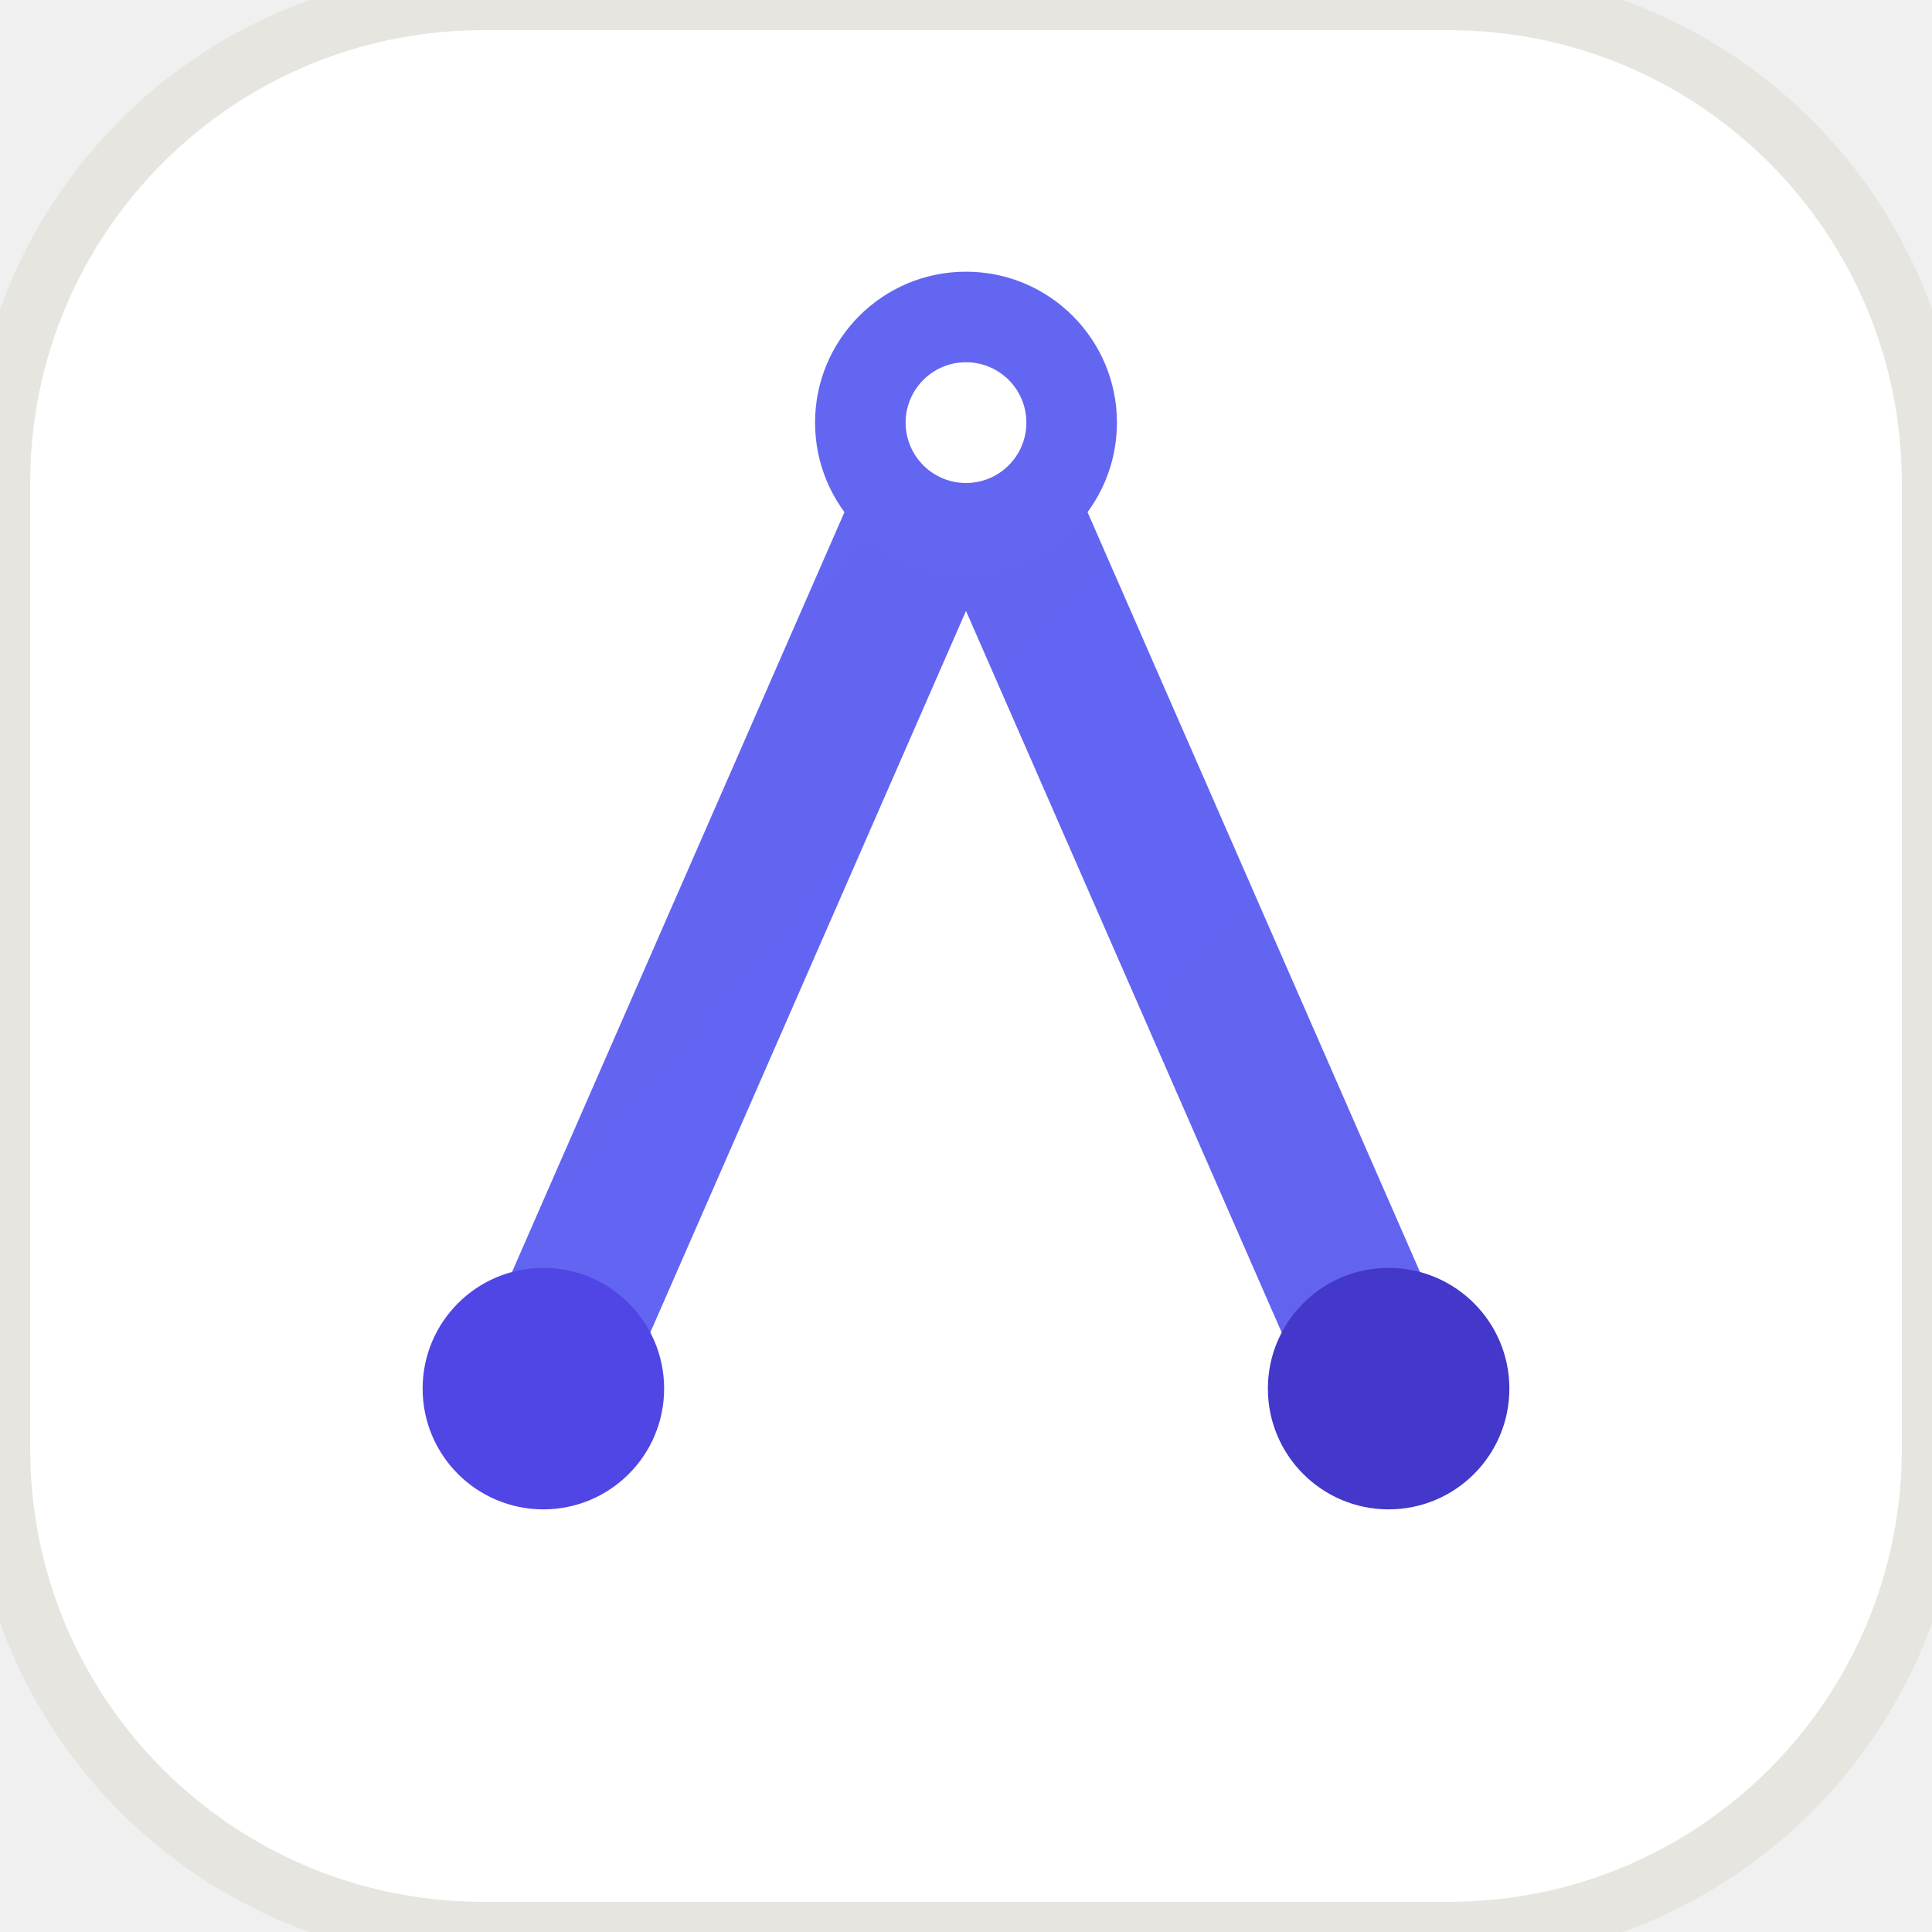
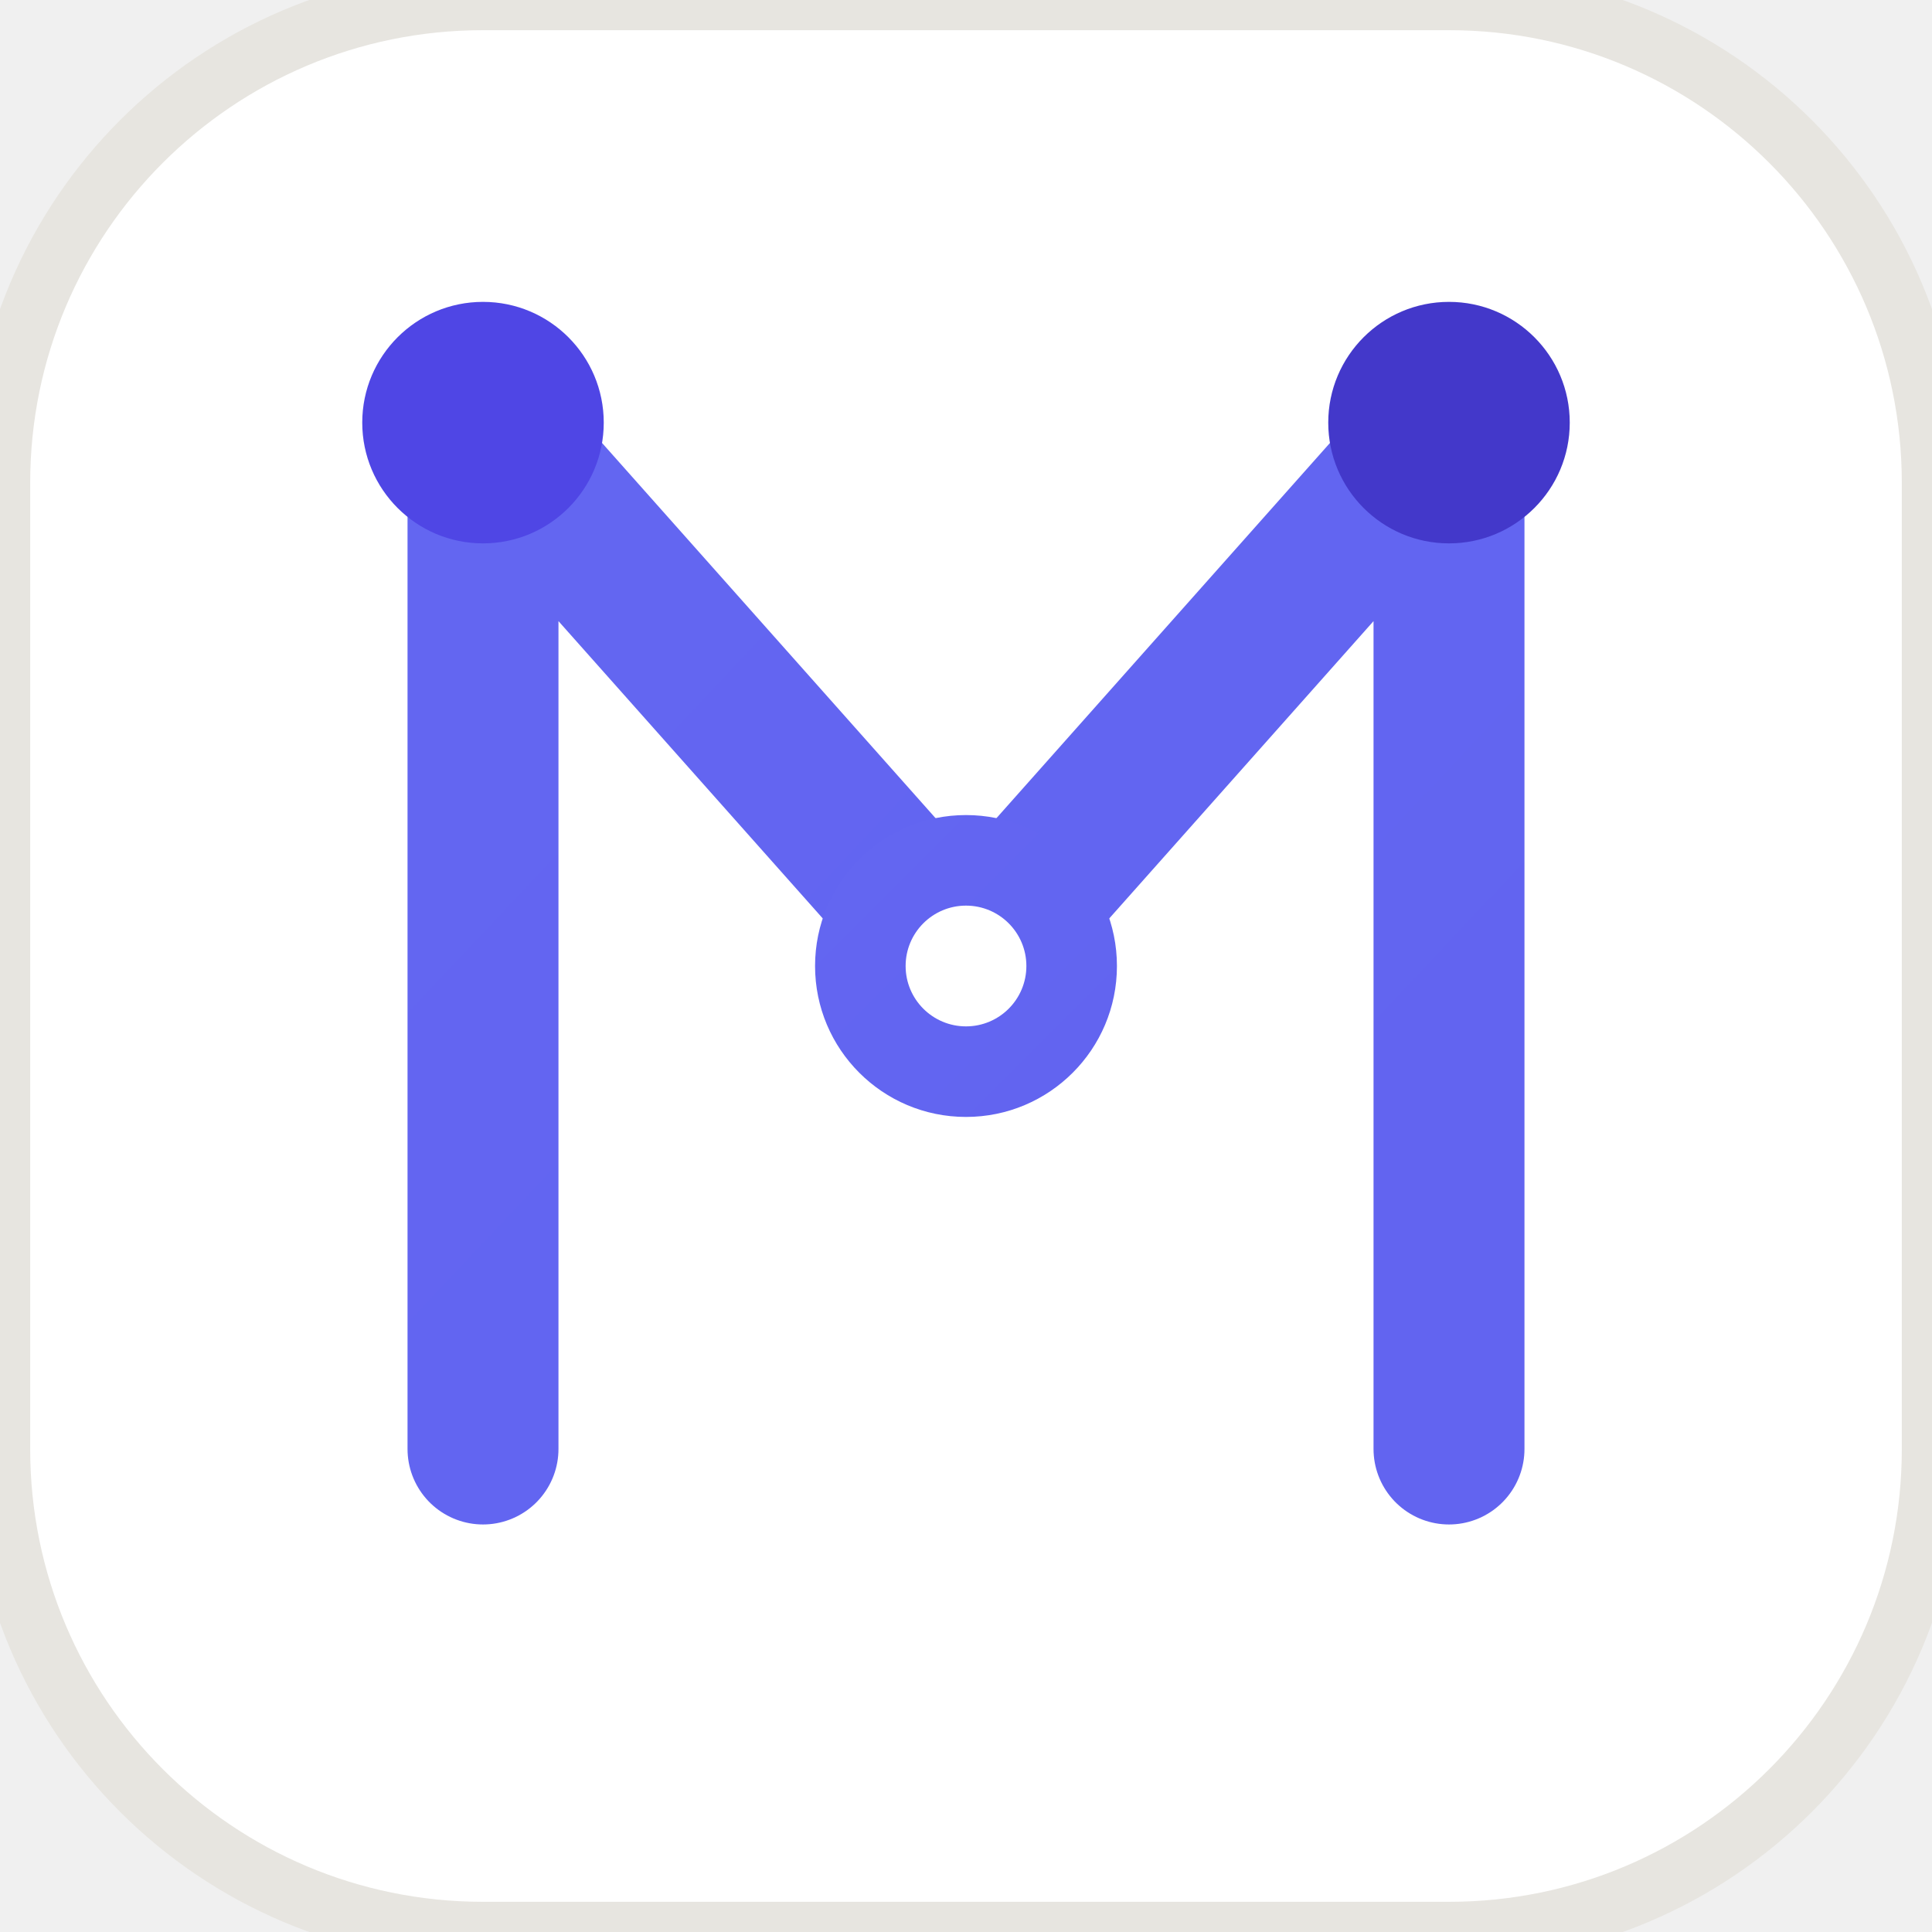
<svg xmlns="http://www.w3.org/2000/svg" viewBox="0 0 32 32" fill="none">
  <defs>
-     <linearGradient id="fav-grad" x1="0" y1="0" x2="32" y2="32">
+     <linearGradient id="ms-grad" x1="0" y1="0" x2="32" y2="32">
      <stop offset="0%" stop-color="#6366f1" />
      <stop offset="50%" stop-color="#4f46e5" />
      <stop offset="100%" stop-color="#4338ca" />
    </linearGradient>
  </defs>
  <rect width="32" height="32" rx="8" fill="#ffffff" stroke="#e7e5e0" stroke-width="1" />
-   <path d="M9 23 L16 7 L23 23" stroke="url(#fav-grad)" stroke-width="2.5" stroke-linecap="round" stroke-linejoin="round" fill="none" />
-   <path d="M9 23 L23 23" stroke="url(#fav-grad)" stroke-width="1.5" stroke-linecap="round" opacity="0.5" />
-   <circle cx="16" cy="7" r="2.5" fill="#6366f1" />
-   <circle cx="9" cy="23" r="2" fill="#4f46e5" />
-   <circle cx="23" cy="23" r="2" fill="#4338ca" />
-   <circle cx="16" cy="7" r="1" fill="white" />
+   <path d="M8 24 L8 7 L16 16 L24 7 L24 24" stroke="url(#ms-grad)" stroke-width="2.5" stroke-linecap="round" stroke-linejoin="round" fill="none" />
+   <path d="M8 24 L24 24" stroke="url(#ms-grad)" stroke-width="1.5" stroke-linecap="round" opacity="0.5" />
+   <circle cx="16" cy="16" r="2.5" fill="url(#ms-grad)" />
+   <circle cx="8" cy="7" r="2" fill="#4f46e5" />
+   <circle cx="24" cy="7" r="2" fill="#4338ca" />
+   <circle cx="16" cy="16" r="1" fill="white" />
</svg>
